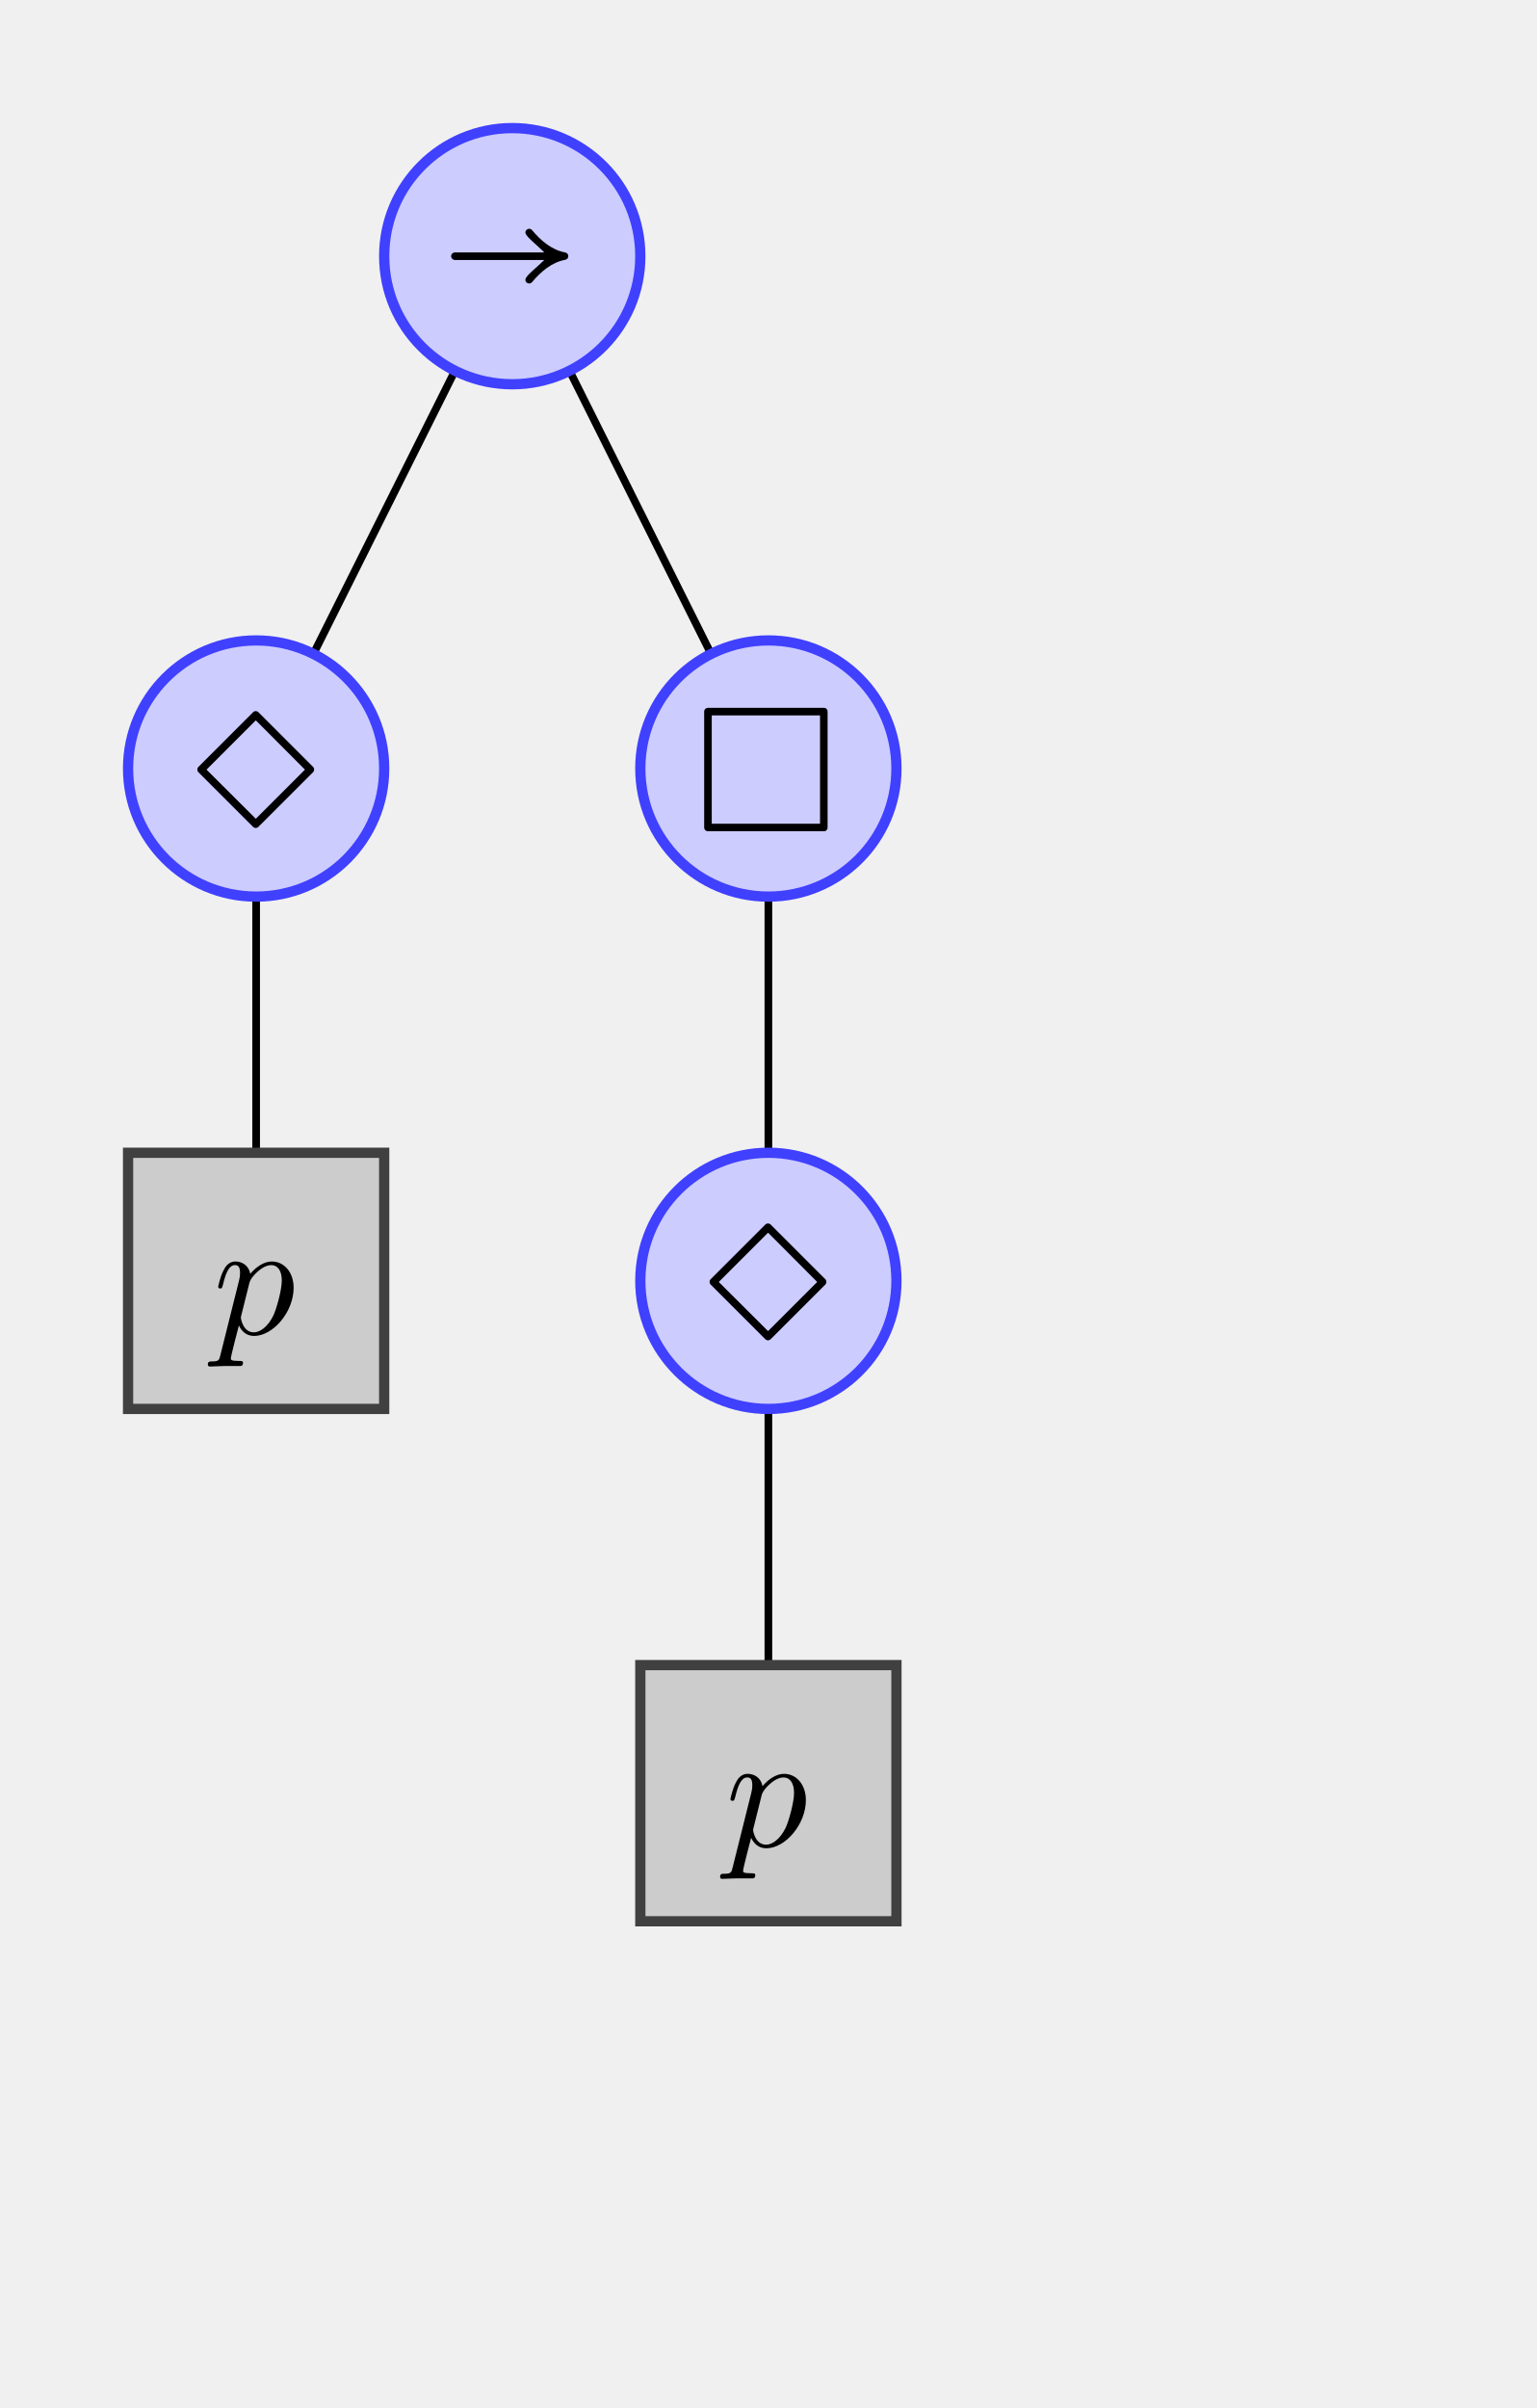
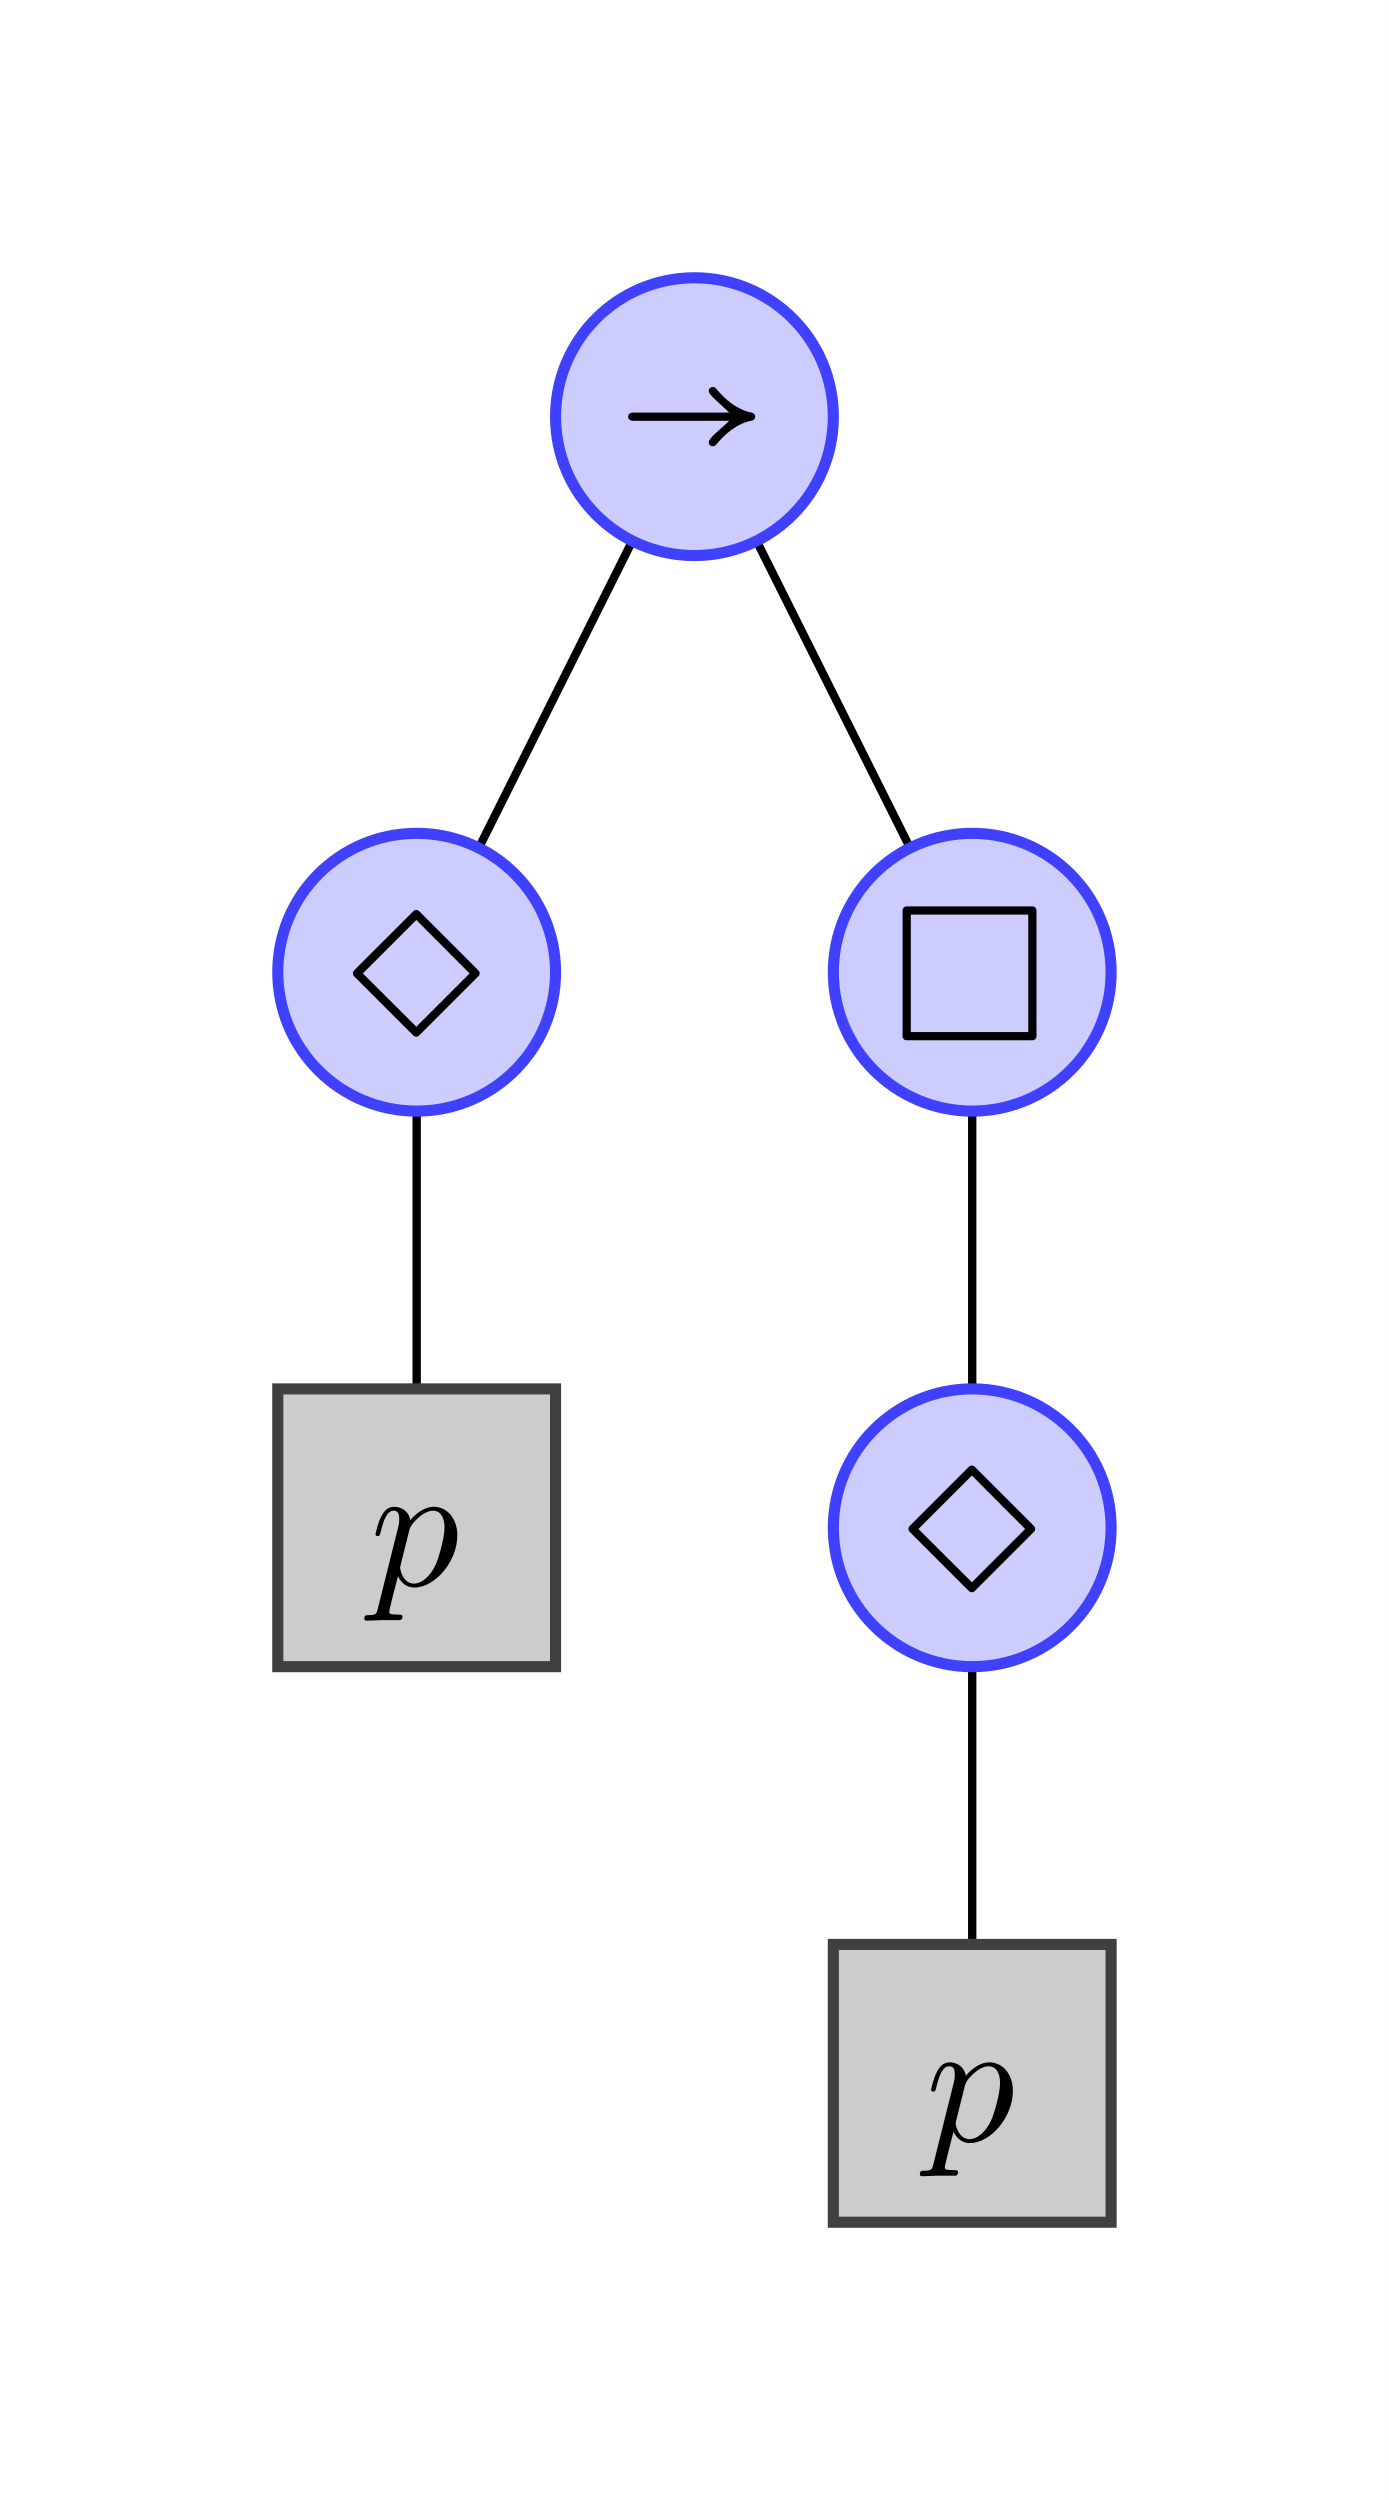
- <svg xmlns="http://www.w3.org/2000/svg" xmlns:xlink="http://www.w3.org/1999/xlink" version="1.1" height="500px" viewBox="0 0 30 47">
-   <line style="fill:none; stroke:#000000; stroke-width:0.15" x1="10" y1="5" x2="5" y2="15" />
-   <line style="fill:none; stroke:#000000; stroke-width:0.15" x1="10" y1="5" x2="15" y2="15" />
-   <line style="fill:none; stroke:#000000; stroke-width:0.15" x1="5" y1="15" x2="5" y2="25" />
-   <line style="fill:none; stroke:#000000; stroke-width:0.15" x1="15" y1="15" x2="15" y2="25" />
-   <line style="fill:none; stroke:#000000; stroke-width:0.15" x1="15" y1="25" x2="15" y2="35" />
+ <svg xmlns="http://www.w3.org/2000/svg" xmlns:xlink="http://www.w3.org/1999/xlink" version="1.1" width="125px" height="225px" viewBox="-5 -5 25 45">
+   <rect x="-5" y="-5" width="100%" height="100%" fill="#fff" />
+   <line style="fill:none; stroke:#000; stroke-width:0.15" x1="7.5" y1="2.5" x2="2.5" y2="12.5" />
+   <line style="fill:none; stroke:#000; stroke-width:0.15" x1="7.5" y1="2.5" x2="12.5" y2="12.5" />
+   <line style="fill:none; stroke:#000; stroke-width:0.15" x1="2.5" y1="12.5" x2="2.5" y2="22.5" />
+   <line style="fill:none; stroke:#000; stroke-width:0.15" x1="12.5" y1="12.5" x2="12.5" y2="22.5" />
+   <line style="fill:none; stroke:#000; stroke-width:0.15" x1="12.5" y1="22.5" x2="12.5" y2="32.5" />
  <defs id="vertexLibrary">
-     <circle id="vertexCircle" style="fill:#ccccff; stroke:#4040ff; stroke-width:0.2" cx="0" cy="0" r="2.5" />
-     <rect id="vertexSquare" style="fill:#cccccc; stroke:#404040; stroke-width:0.2" x="-2.5" y="-2.5" width="5" height="5" />
+     <circle id="vertexCircle" style="fill:#ccf; stroke:#4040ff; stroke-width:0.2" cx="0" cy="0" r="2.5" />
+     <rect id="vertexSquare" style="fill:#ccc; stroke:#404040; stroke-width:0.2" x="-2.5" y="-2.5" width="5" height="5" />
    <g id="imply">
      <use xlink:href="#vertexCircle" />
-       <g transform="scale(0.21) translate(-9,-9)">
+       <g fill="#000" transform="scale(0.21) translate(-9,-9)">
        <svg style="display:block" width="17" height="18" viewBox="0 0 17 18">
-           <g fill="#000000">
-             <use transform="matrix(10,0,0,10,2.4,12.9)" xlink:href="#imply_ref1" />
-           </g>
-           <defs>
-             <path id="imply_ref1" transform="scale(0.001,-0.001)" d="M817.4,136 c-18.4,0 -35.2,13.7 -35.2,35.1 0,36.7 105.4,113.1 175.7,183.3 l-831.1,0 c-18.3,0 -35.1,16.9 -35.1,35.2 0,19.8 16.8,35.1 35.1,35.1 l831.1,0 C884.6,499.6 782.2,574.4 782.2,609.6 c0,21.4 16.8,35.1 35.2,35.1 10.7,0 19.8,-4.6 27.5,-13.7 80.9,-96.3 181.8,-183.4 307,-206.3 16.9,-3 29.1,-16.8 29.1,-35.1 0,-16.8 -12.2,-30.6 -29.1,-33.6 C1026.7,333.1 925.8,246 844.9,149.7 837.2,140.6 828.1,136 817.4,136 z" />
-           </defs>
+           <path d="M10.574 11.54a.345.345 0 0 1-.352-.351c0-.367 1.054-1.131 1.757-1.833H3.668a.367.367 0 0 1-.351-.352c0-.198.168-.351.351-.351h8.311c-.733-.749-1.757-1.497-1.757-1.849 0-.214.168-.351.352-.351a.35.35 0 0 1 .275.137c.809.963 1.818 1.834 3.07 2.063.169.03.291.168.291.351a.343.343 0 0 1-.291.336c-1.252.229-2.261 1.1-3.07 2.063a.35.35 0 0 1-.275.137z" />
        </svg>
      </g>
    </g>
    <g id="poss">
      <use xlink:href="#vertexCircle" />
-       <g transform="scale(0.21) translate(-8,-9)">
+       <g fill="#000" transform="scale(0.21) translate(-8,-9)">
        <svg style="display:block" width="15" height="18" viewBox="0 0 15 18">
-           <g fill="#000000">
-             <use transform="matrix(10,0,0,10,1.6,13)" xlink:href="#poss_ref1" />
-           </g>
-           <defs>
-             <path id="poss_ref1" transform="scale(0.001,-0.001)" d="M637.1,-67.1 l456.8,456.7 L637.1,847.9 178.8,389.6 637.1,-67.1 z m0,-85.6 c-9.2,0 -18.3,3.1 -26,10.7 L103.9,365.1 c-7.6,7.7 -10.7,16.8 -10.7,24.5 0,9.2 3.1,18.3 10.7,26 L611.1,922.8 c7.7,7.6 16.8,10.7 26,10.7 7.6,0 16.8,-3.1 24.4,-10.7 L1168.8,415.6 c7.6,-7.7 10.6,-16.8 10.6,-26 0,-7.7 -3,-16.8 -10.6,-24.5 L661.5,-142 c-7.6,-7.6 -16.8,-10.7 -24.4,-10.7 z" />
-           </defs>
+           <path d="m7.971 13.671 4.568-4.567-4.568-4.583-4.583 4.583 4.583 4.567zm0 .856a.36.36 0 0 1-.26-.107L2.639 9.349a.353.353 0 0 1 0-.505l5.072-5.072a.35.35 0 0 1 .504 0l5.073 5.072a.351.351 0 0 1 0 .505L8.215 14.42a.35.35 0 0 1-.244.107z" />
        </svg>
      </g>
    </g>
    <g id="nece">
      <use xlink:href="#vertexCircle" />
-       <g transform="scale(0.21) translate(-8.5,-9)">
+       <g fill="#000" transform="scale(0.21) translate(-8.5,-9)">
        <svg style="display:block" width="16" height="18" viewBox="0 0 16 18">
-           <g fill="#000000">
-             <use transform="matrix(10,0,0,10,1.6,13)" xlink:href="#nece_ref1" />
-           </g>
-           <defs>
-             <path id="nece_ref1" transform="scale(0.001,-0.001)" d="M1170.3,-113 l0,1006.8 -1006.8,0 0,-1006.8 z m-1042,-70.2 c-19.8,0 -35.1,15.2 -35.1,35.1 l0,1077 c0,19.9 15.3,35.1 35.1,35.1 l1077.1,0 c21.4,0 35.2,-15.2 35.2,-35.1 l0,-1077 c0,-19.9 -13.8,-35.1 -35.2,-35.1 z" />
-           </defs>
+           <path d="M13.303 14.13V4.062H3.235V14.13zm-10.42.702a.345.345 0 0 1-.351-.351V3.711c0-.199.153-.351.351-.351h10.771c.214 0 .352.152.352.351v10.77a.337.337 0 0 1-.352.351z" />
        </svg>
      </g>
    </g>
-     <g id="var_p">
+     <g id="var_p" fill="#000">
      <g transform="scale(0.21) translate(0,-8) matrix(10,0,0,10,0,13)">
        <path transform="scale(0.001,-0.001)" d="M378.9,21.4 c56.5,0 129.9,50.4 181.8,157.4 27.5,58 77.9,233.7 77.9,323.8 0,90.2 -36.7,143.7 -97.8,143.7 -25.9,0 -70.2,-10.7 -123.7,-58.1 C389.6,565.3 348.3,522.5 337.6,481.3 L262.8,181.8 c-4.6,-18.3 -4.6,-21.4 -4.6,-24.4 0,-9.2 19.9,-136 120.7,-136 z M-28.9,-296.3 c-12.3,0 -19.9,6.1 -19.9,18.3 0,29.1 16.8,29.1 35.1,29.1 67.2,0 70.2,10.7 82.5,62.6 L239.9,498.1 c6.1,25.9 10.7,42.7 10.7,77.9 0,58 -21.4,70.3 -47.4,70.3 -55,0 -85.6,-73.4 -111.5,-181.9 C82.5,430.8 81,429.3 65.7,429.3 c-3.1,0 -18.3,0 -18.3,15.3 0,4.6 19.8,96.2 47.3,148.2 13.8,27.5 42.8,87.1 113.1,87.1 56.5,0 122.2,-32.1 137.5,-114.6 C395.7,624.9 469,679.9 545.4,679.9 661.5,679.9 748.6,579 748.6,435.4 c0,-224.6 -191,-447.5 -368.2,-447.5 -77.9,0 -120.7,53.4 -140.5,97.7 C229.2,47.4 165,-201.6 165,-219.9 c0,-13.8 0,-24.4 76.4,-24.4 21.4,0 36.7,0 36.7,-16.9 0,-30.5 -19.9,-30.5 -27.5,-30.5 l-151.3,0 c-42.8,0 -87.1,-4.6 -128.2,-4.6 z" />
      </g>
    </g>
  </defs>
-   <use transform="translate(10,5)" xlink:href="#imply" />
-   <use transform="translate(5,15)" xlink:href="#poss" />
-   <use transform="translate(15,15)" xlink:href="#nece" />
-   <use transform="translate(5,25)" xlink:href="#vertexSquare" />
-   <use transform="translate(4.16,25)" xlink:href="#var_p" />
-   <use transform="translate(15,25)" xlink:href="#poss" />
-   <use transform="translate(15,35)" xlink:href="#vertexSquare" />
-   <use transform="translate(14.16,35)" xlink:href="#var_p" />
+   <use transform="translate(7.5,2.5)" xlink:href="#imply" />
+   <use transform="translate(2.5,12.5)" xlink:href="#poss" />
+   <use transform="translate(12.5,12.5)" xlink:href="#nece" />
+   <use transform="translate(2.5,22.5)" xlink:href="#vertexSquare" />
+   <use transform="translate(1.66,22.5)" xlink:href="#var_p" />
+   <use transform="translate(12.5,22.5)" xlink:href="#poss" />
+   <use transform="translate(12.5,32.5)" xlink:href="#vertexSquare" />
+   <use transform="translate(11.66,32.5)" xlink:href="#var_p" />
</svg>
